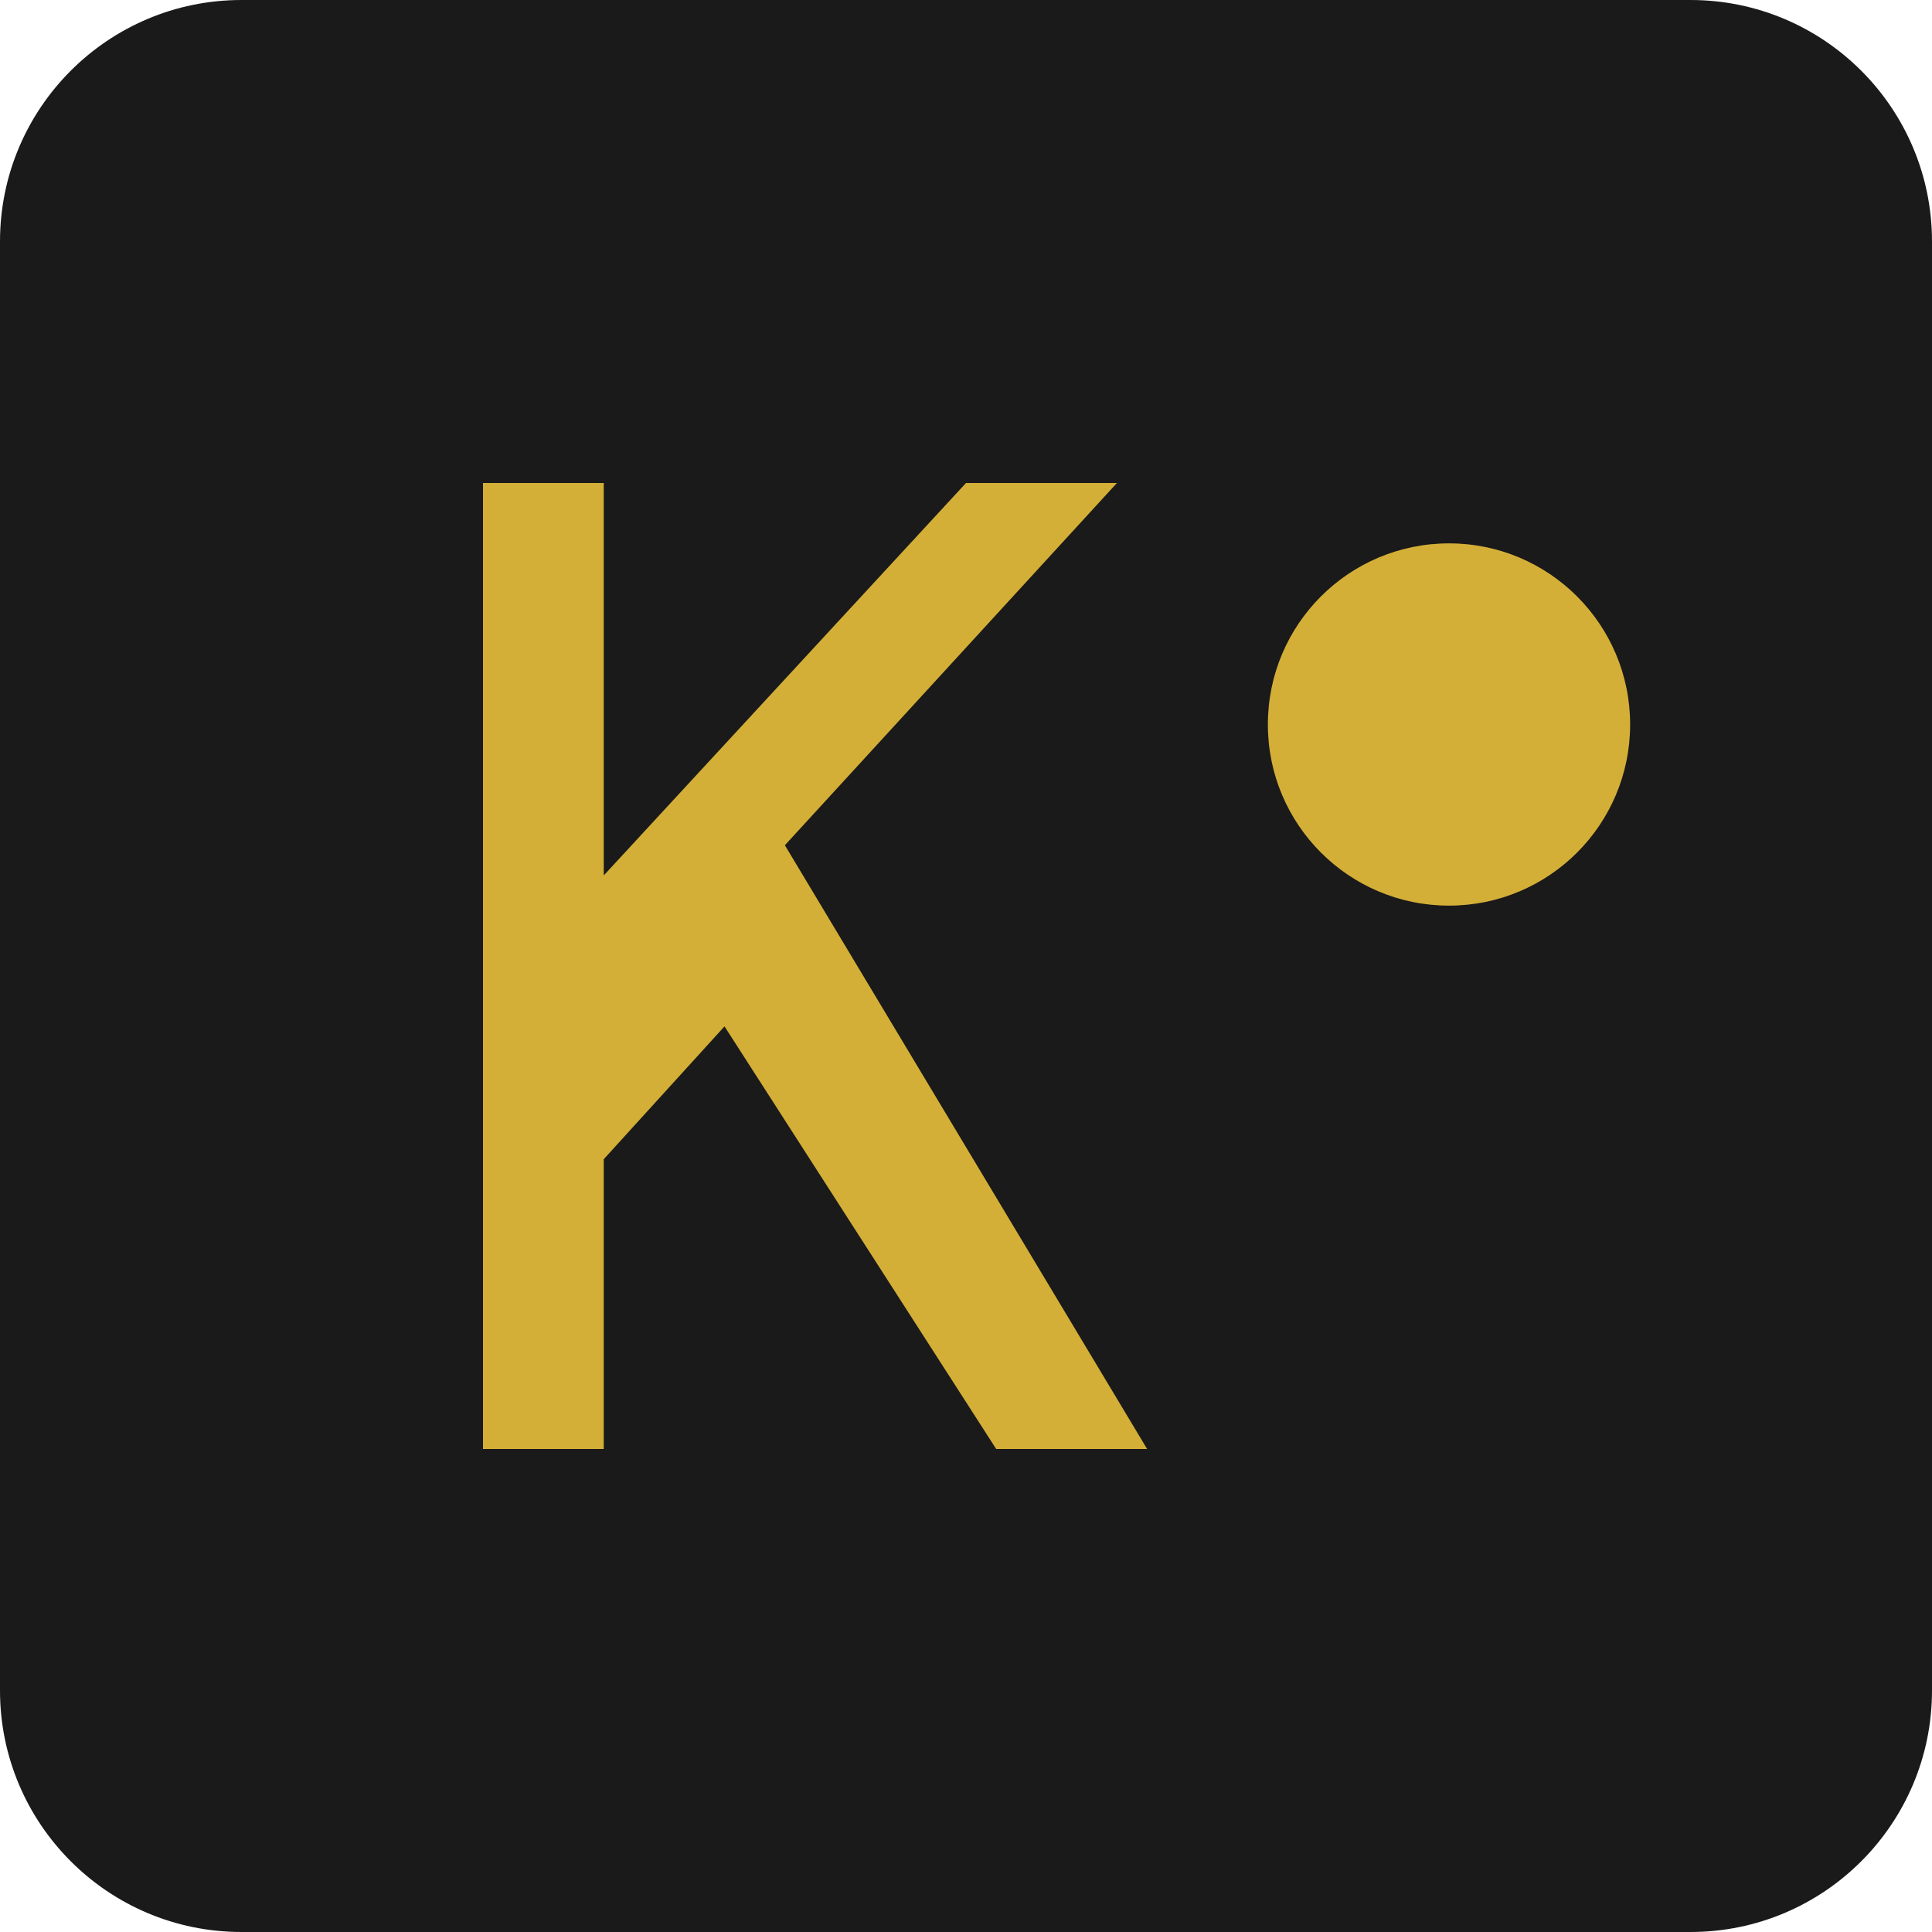
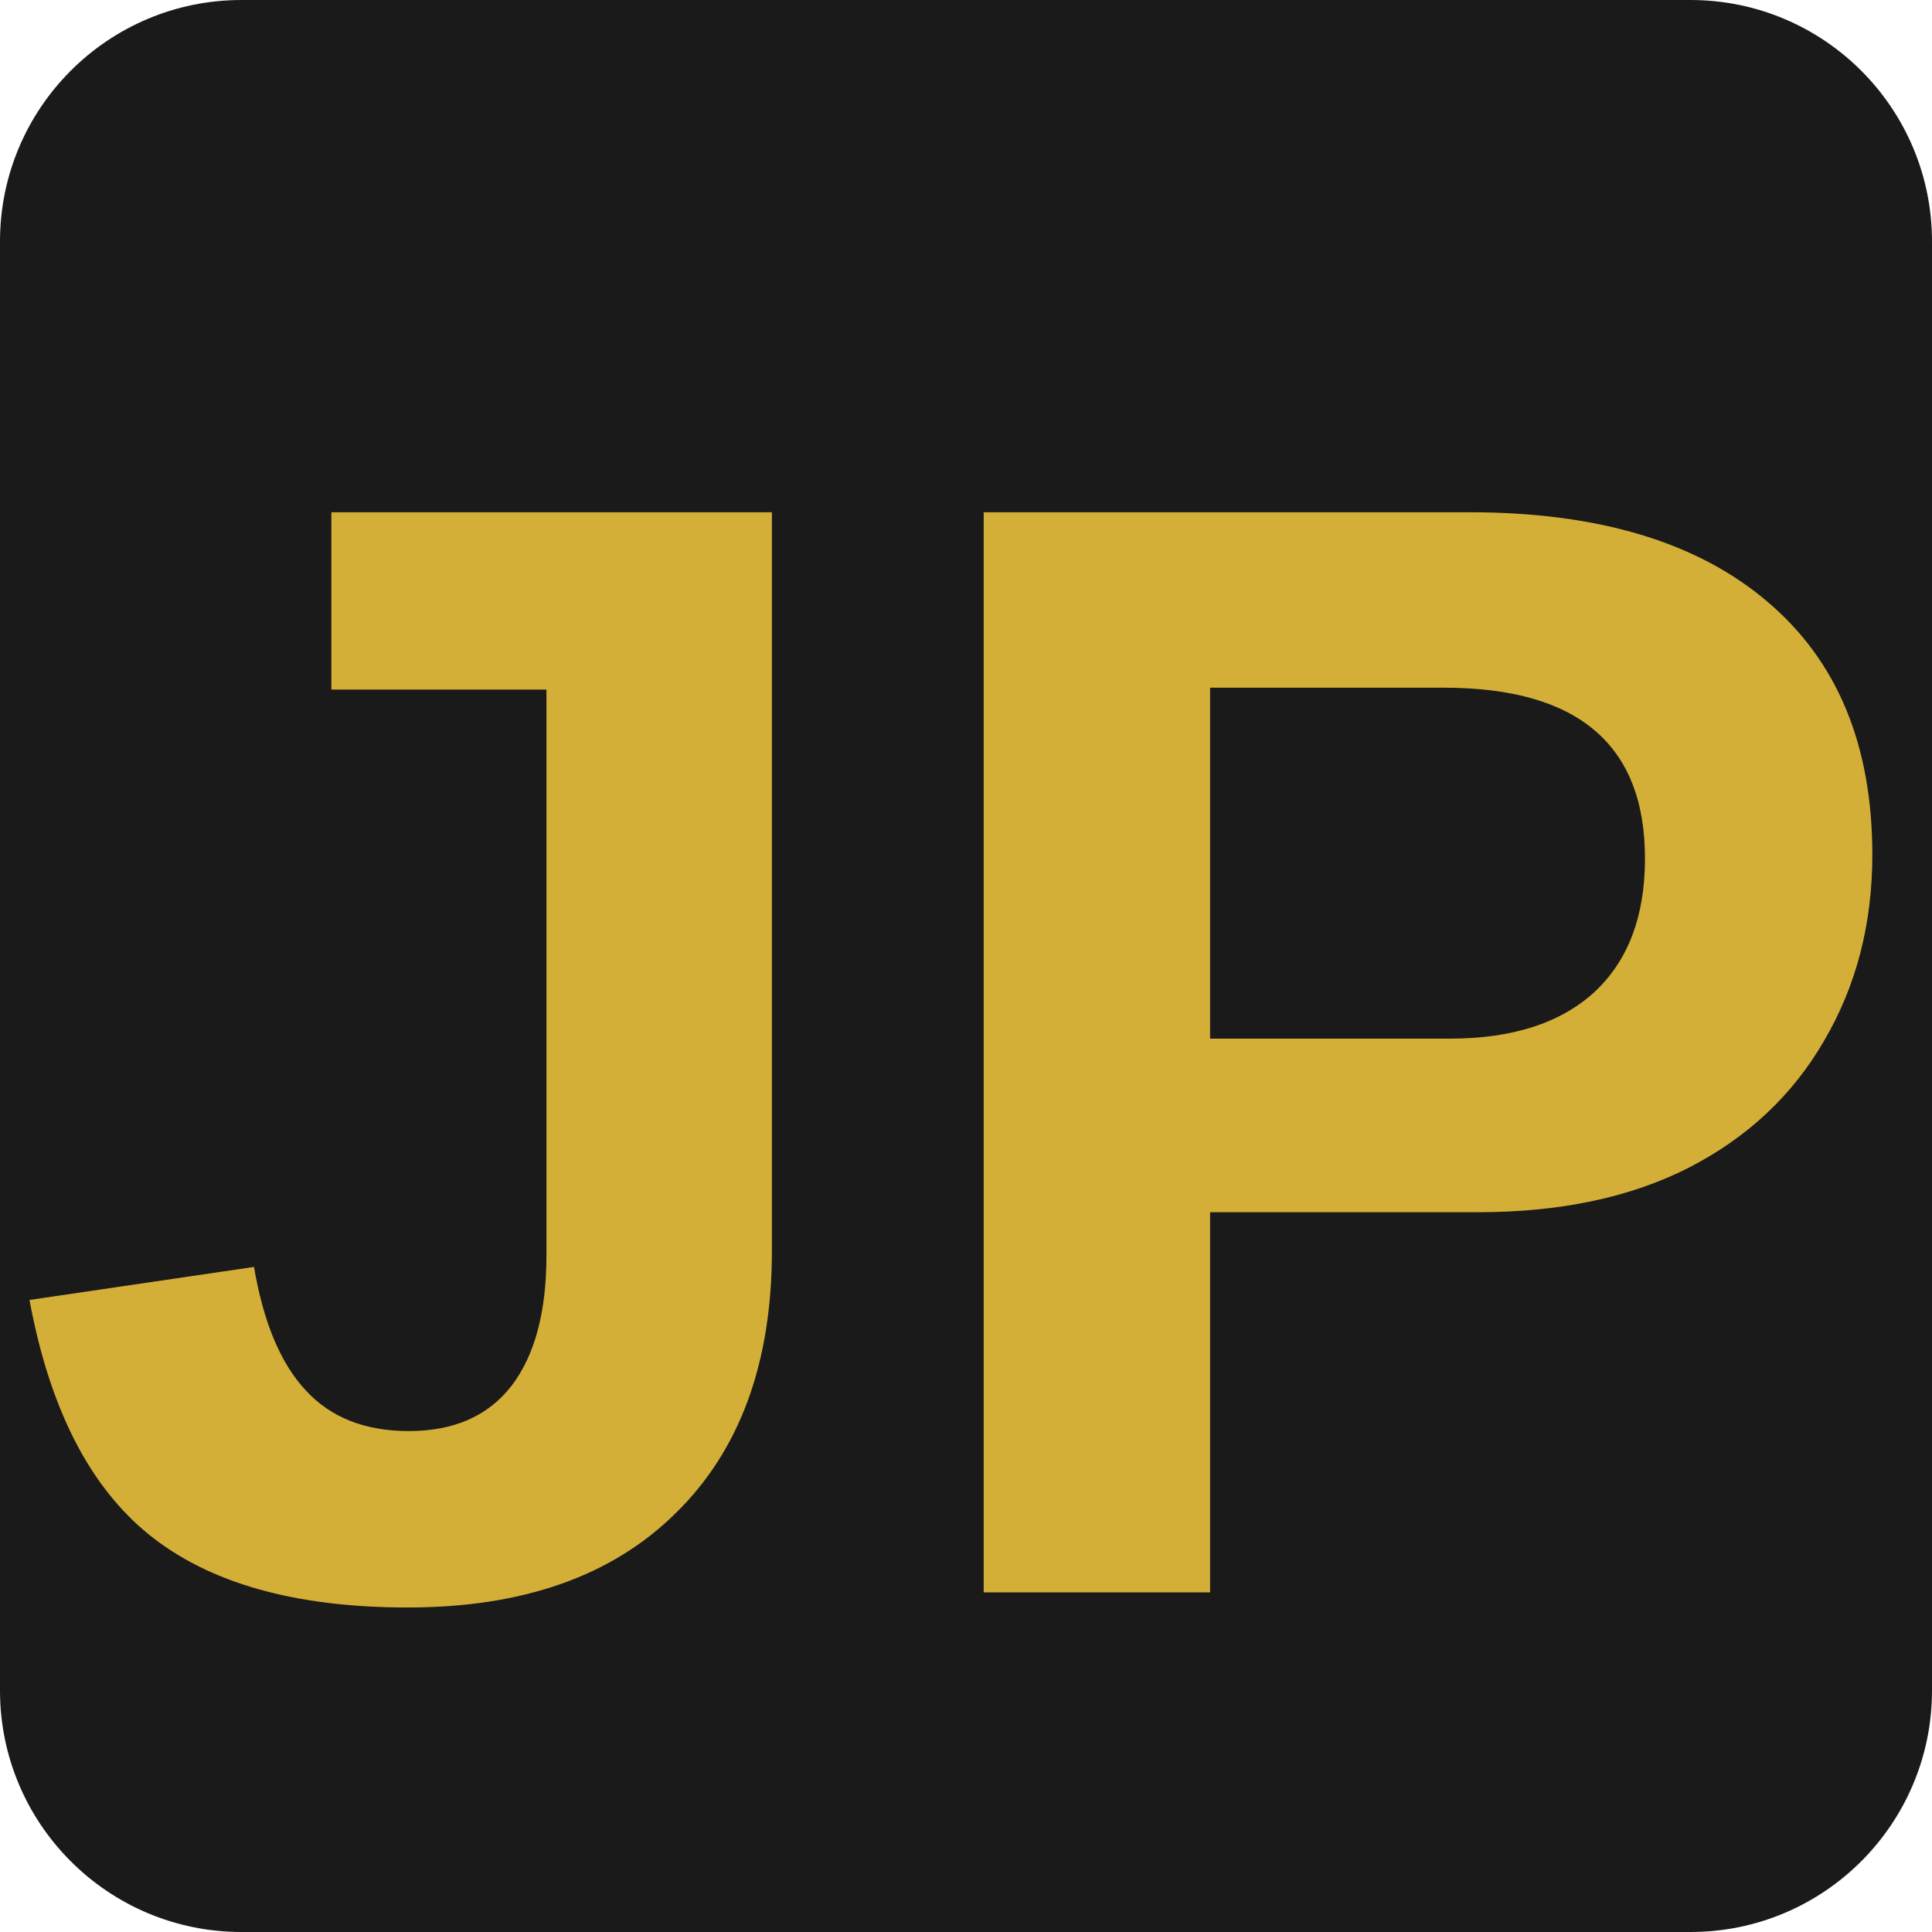
<svg xmlns="http://www.w3.org/2000/svg" width="32" height="32" viewBox="0 0 32 32" fill="none">
  <rect width="32" height="32" rx="4" fill="#1a1a1a" />
-   <path d="M8 24V8h2v6.5l6-6.5h2.5l-5.5 6L19 24h-2.5l-4.5-7-2 2.2V24H8z" fill="#d4af37" />
-   <circle cx="24" cy="12" r="3" fill="#d4af37" />
+   <text x="16" y="19" font-family="Arial, sans-serif" font-size="26" font-weight="bold" text-anchor="middle" dominant-baseline="middle" fill="#d4af37">JP</text>
</svg>
